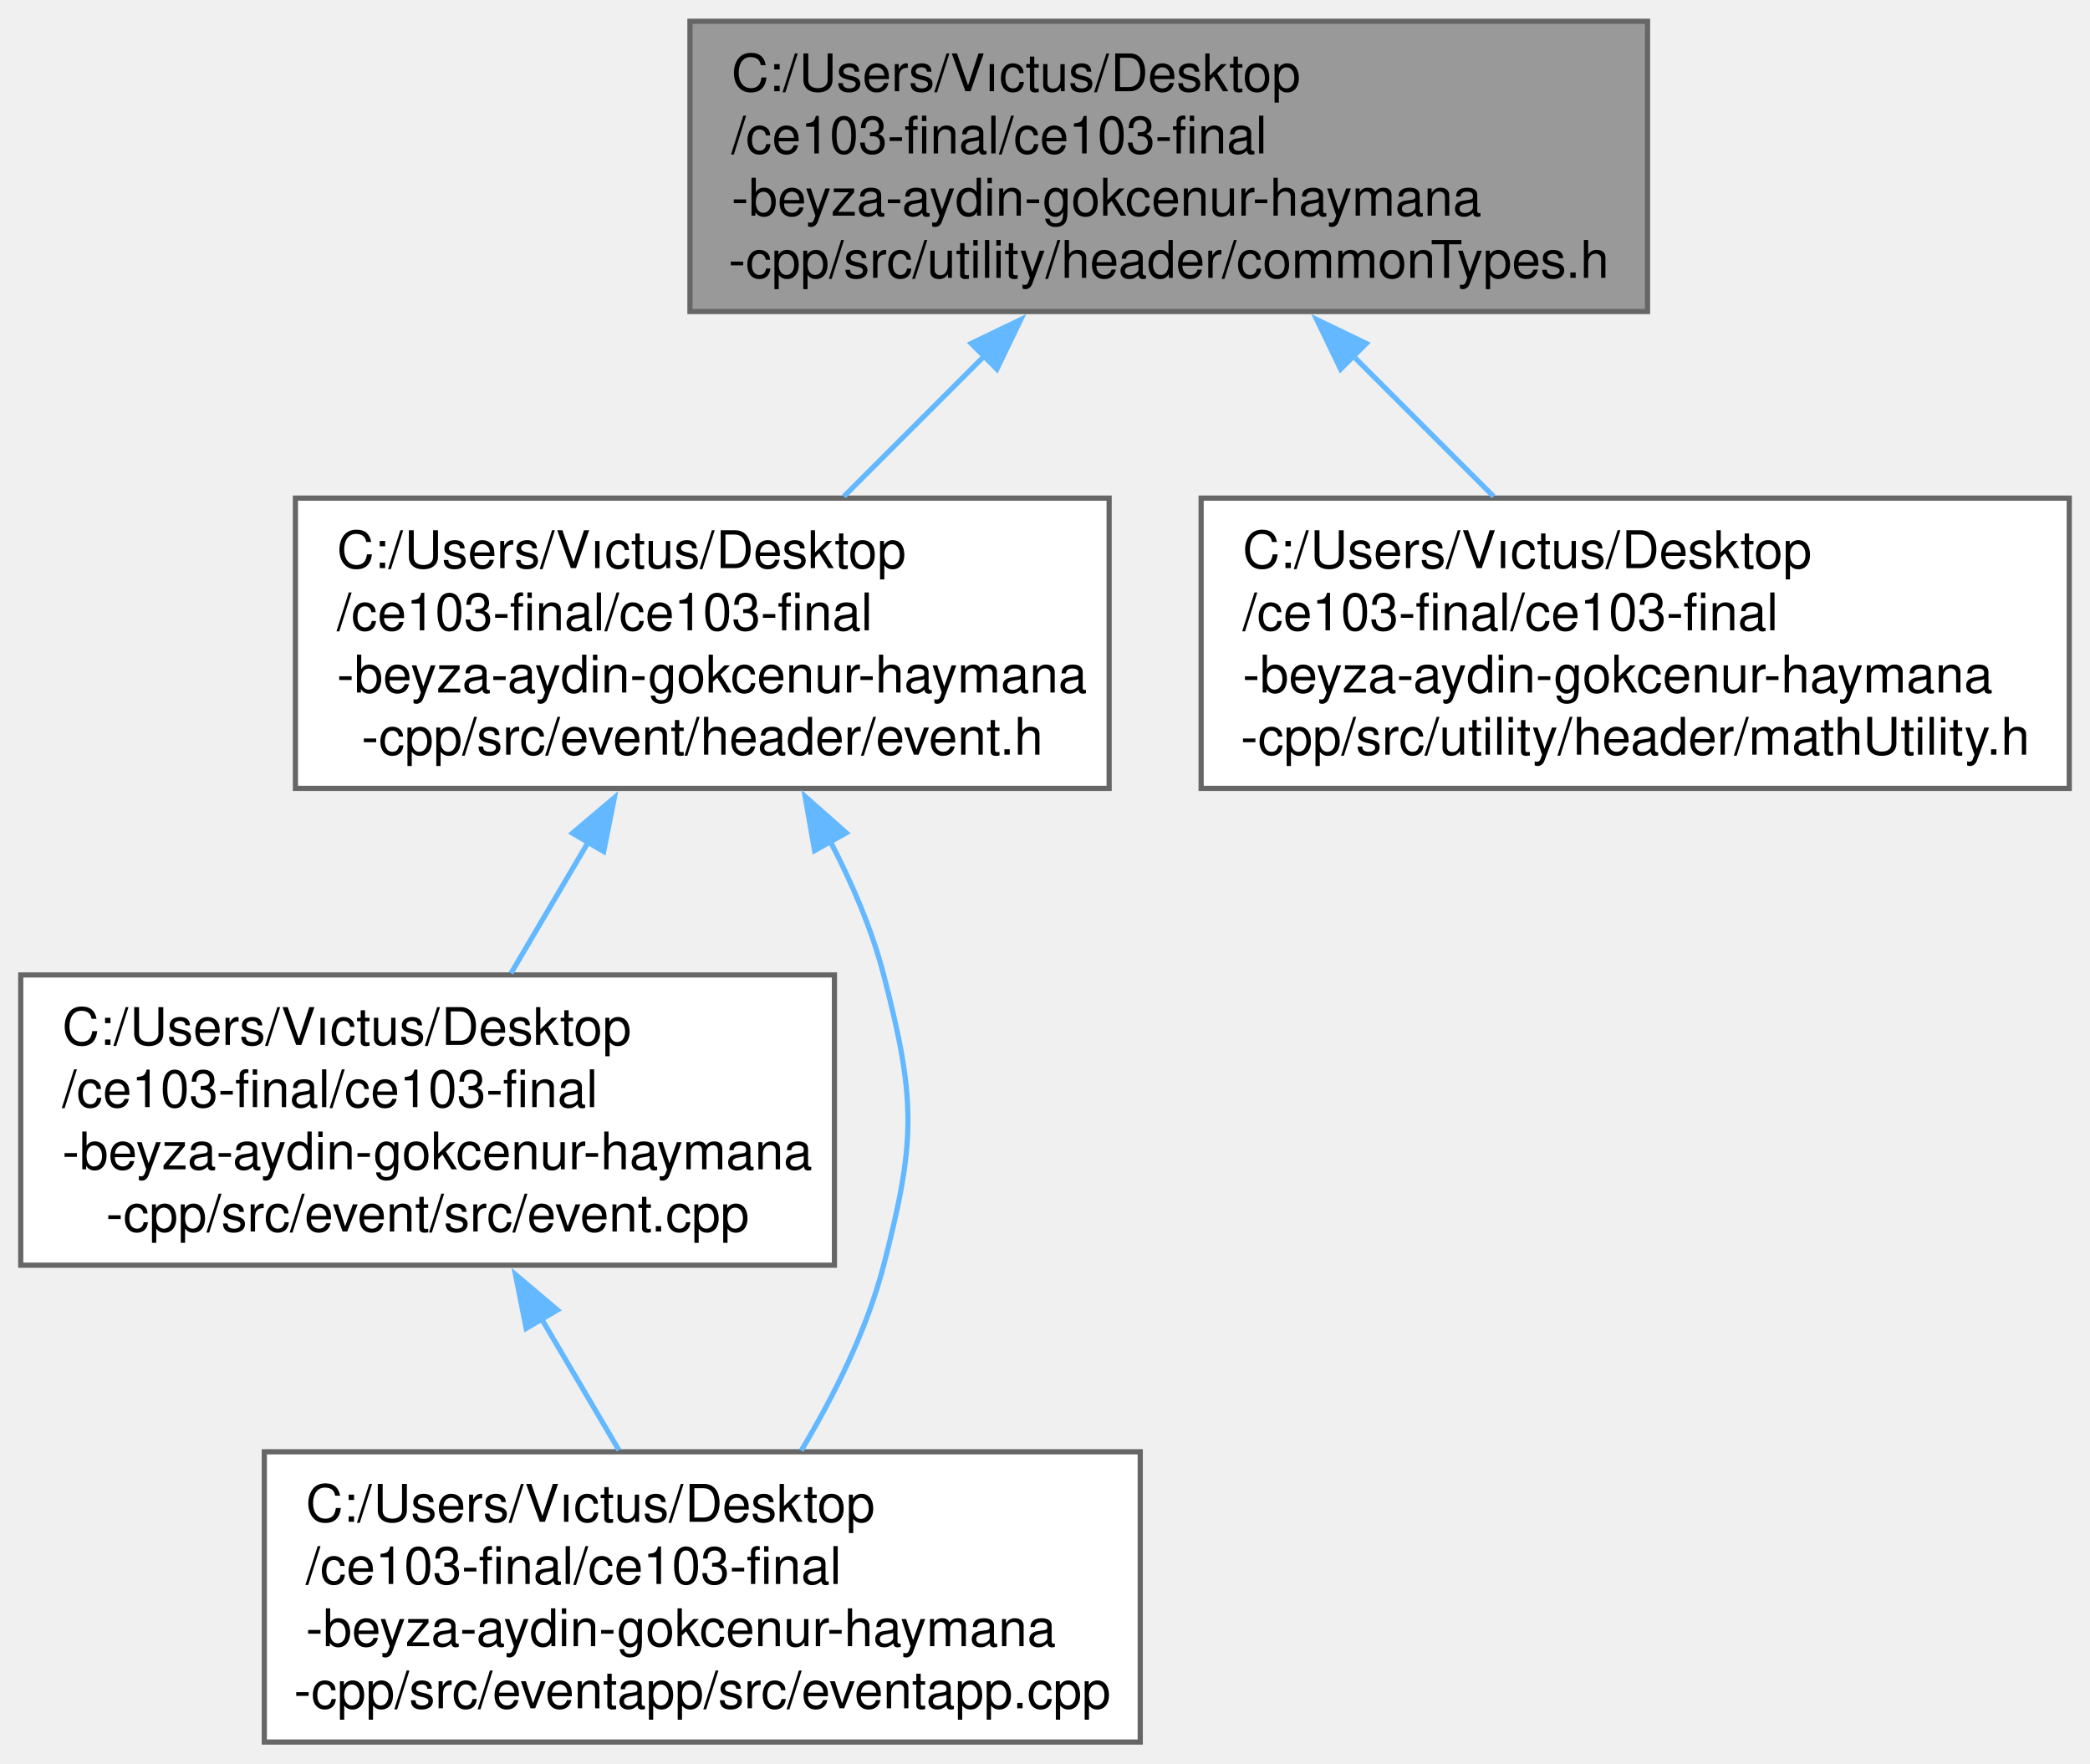
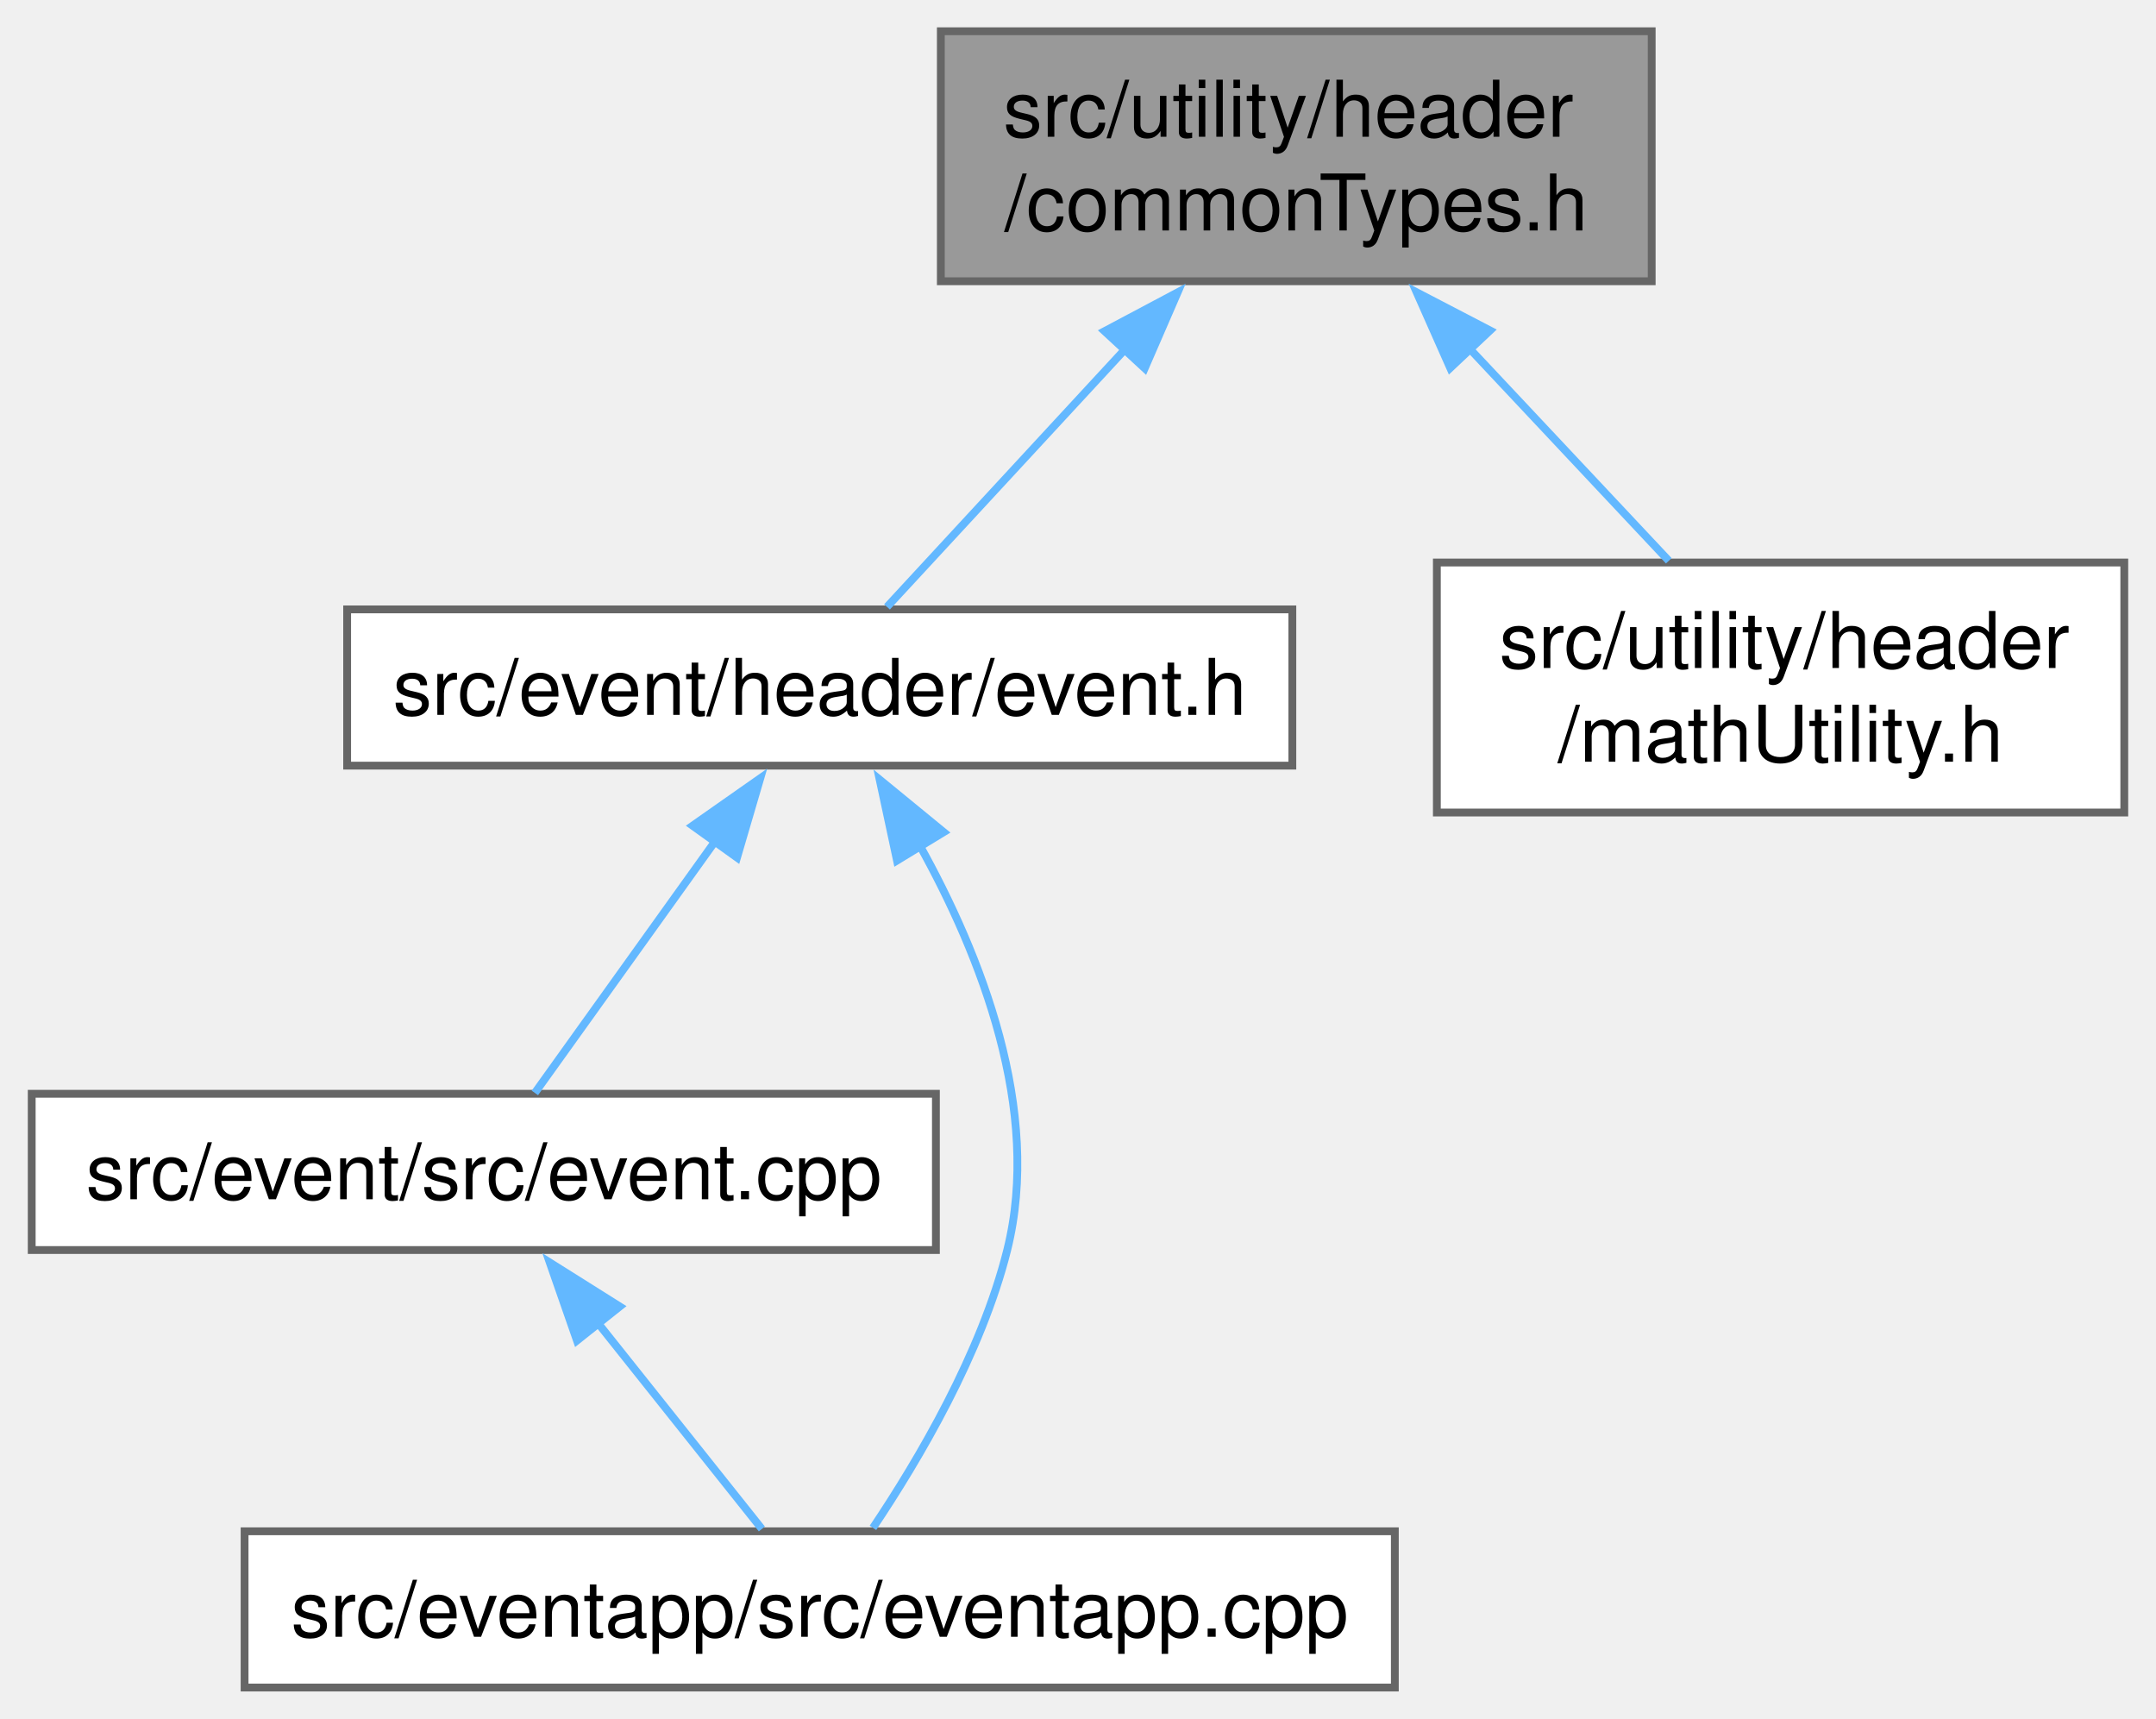
- <svg xmlns="http://www.w3.org/2000/svg" xmlns:xlink="http://www.w3.org/1999/xlink" width="403pt" height="340pt" viewBox="0.00 0.00 403.25 340.00">
-   <g id="graph0" class="graph" transform="scale(1 1) rotate(0) translate(4 336)">
+ <svg xmlns="http://www.w3.org/2000/svg" xmlns:xlink="http://www.w3.org/1999/xlink" width="276pt" height="220pt" viewBox="0.00 0.00 275.88 220.00">
+   <g id="graph0" class="graph" transform="scale(1 1) rotate(0) translate(4 216)">
    <g id="Node000001" class="node">
      <g id="a_Node000001">
        <a xlink:title="Provides cross-platform type definitions.">
-           <polygon fill="#999999" stroke="#666666" points="313.88,-332 129.12,-332 129.12,-276 313.88,-276 313.88,-332" />
-           <text text-anchor="start" x="137.12" y="-318.5" font-family="Helvetica,sans-Serif" font-size="10.00">C:/Users/Vıctus/Desktop</text>
-           <text text-anchor="start" x="137.12" y="-306.5" font-family="Helvetica,sans-Serif" font-size="10.00">/ce103-final/ce103-final</text>
-           <text text-anchor="start" x="137.12" y="-294.5" font-family="Helvetica,sans-Serif" font-size="10.00">-beyza-aydin-gokcenur-haymana</text>
-           <text text-anchor="middle" x="221.5" y="-282.5" font-family="Helvetica,sans-Serif" font-size="10.00">-cpp/src/utility/header/commonTypes.h</text>
+           <polygon fill="#999999" stroke="#666666" points="207.38,-212 116.38,-212 116.38,-180 207.38,-180 207.38,-212" />
+           <text text-anchor="start" x="124.38" y="-198.5" font-family="Helvetica,sans-Serif" font-size="10.00">src/utility/header</text>
+           <text text-anchor="middle" x="161.88" y="-186.5" font-family="Helvetica,sans-Serif" font-size="10.00">/commonTypes.h</text>
        </a>
      </g>
    </g>
    <g id="Node000002" class="node">
      <g id="a_Node000002">
        <a xlink:href="event_8h.html" target="_top" xlink:title="Provides functions for math. utilities.">
-           <polygon fill="white" stroke="#666666" points="210,-240 53,-240 53,-184 210,-184 210,-240" />
-           <text text-anchor="start" x="61" y="-226.5" font-family="Helvetica,sans-Serif" font-size="10.00">C:/Users/Vıctus/Desktop</text>
-           <text text-anchor="start" x="61" y="-214.5" font-family="Helvetica,sans-Serif" font-size="10.00">/ce103-final/ce103-final</text>
-           <text text-anchor="start" x="61" y="-202.5" font-family="Helvetica,sans-Serif" font-size="10.00">-beyza-aydin-gokcenur-haymana</text>
-           <text text-anchor="middle" x="131.5" y="-190.5" font-family="Helvetica,sans-Serif" font-size="10.00">-cpp/src/event/header/event.h</text>
+           <polygon fill="white" stroke="#666666" points="161.38,-138 40.38,-138 40.38,-118 161.38,-118 161.38,-138" />
+           <text text-anchor="middle" x="100.88" y="-124.5" font-family="Helvetica,sans-Serif" font-size="10.00">src/event/header/event.h</text>
        </a>
      </g>
    </g>
    <g id="edge1_Node000001_Node000002" class="edge">
      <g id="a_edge1_Node000001_Node000002">
        <a xlink:title=" ">
-           <path fill="none" stroke="#63b8ff" d="M185.92,-267.42C176.9,-258.4 167.36,-248.86 158.82,-240.32" />
-           <polygon fill="#63b8ff" stroke="#63b8ff" points="183.39,-269.84 192.94,-274.44 188.34,-264.89 183.39,-269.84" />
+           <path fill="none" stroke="#63b8ff" d="M140.04,-171.37C129.48,-159.95 117.4,-146.88 109.49,-138.32" />
+           <polygon fill="#63b8ff" stroke="#63b8ff" points="137.34,-173.61 146.7,-178.58 142.48,-168.86 137.34,-173.61" />
        </a>
      </g>
    </g>
    <g id="Node000005" class="node">
      <g id="a_Node000005">
        <a xlink:href="math_utility_8h.html" target="_top" xlink:title="Provides functions for math. utilities.">
-           <polygon fill="white" stroke="#666666" points="395.25,-240 227.75,-240 227.75,-184 395.25,-184 395.25,-240" />
-           <text text-anchor="start" x="235.75" y="-226.5" font-family="Helvetica,sans-Serif" font-size="10.00">C:/Users/Vıctus/Desktop</text>
-           <text text-anchor="start" x="235.75" y="-214.5" font-family="Helvetica,sans-Serif" font-size="10.00">/ce103-final/ce103-final</text>
-           <text text-anchor="start" x="235.75" y="-202.5" font-family="Helvetica,sans-Serif" font-size="10.00">-beyza-aydin-gokcenur-haymana</text>
-           <text text-anchor="middle" x="311.5" y="-190.5" font-family="Helvetica,sans-Serif" font-size="10.00">-cpp/src/utility/header/mathUtility.h</text>
+           <polygon fill="white" stroke="#666666" points="267.88,-144 179.88,-144 179.88,-112 267.88,-112 267.88,-144" />
+           <text text-anchor="start" x="187.88" y="-130.5" font-family="Helvetica,sans-Serif" font-size="10.00">src/utility/header</text>
+           <text text-anchor="middle" x="223.88" y="-118.5" font-family="Helvetica,sans-Serif" font-size="10.00">/mathUtility.h</text>
        </a>
      </g>
    </g>
    <g id="edge5_Node000001_Node000005" class="edge">
      <g id="a_edge5_Node000001_Node000005">
        <a xlink:title=" ">
-           <path fill="none" stroke="#63b8ff" d="M257.08,-267.42C266.1,-258.4 275.64,-248.86 284.18,-240.32" />
-           <polygon fill="#63b8ff" stroke="#63b8ff" points="254.66,-264.89 250.06,-274.44 259.61,-269.84 254.66,-264.89" />
+           <path fill="none" stroke="#63b8ff" d="M184.02,-171.43C192.52,-162.38 202,-152.29 209.57,-144.22" />
+           <polygon fill="#63b8ff" stroke="#63b8ff" points="181.59,-168.9 177.29,-178.59 186.69,-173.7 181.59,-168.9" />
        </a>
      </g>
    </g>
    <g id="Node000003" class="node">
      <g id="a_Node000003">
        <a xlink:href="event_8cpp.html" target="_top" xlink:title=" ">
-           <polygon fill="white" stroke="#666666" points="157,-148 0,-148 0,-92 157,-92 157,-148" />
-           <text text-anchor="start" x="8" y="-134.5" font-family="Helvetica,sans-Serif" font-size="10.00">C:/Users/Vıctus/Desktop</text>
-           <text text-anchor="start" x="8" y="-122.5" font-family="Helvetica,sans-Serif" font-size="10.00">/ce103-final/ce103-final</text>
-           <text text-anchor="start" x="8" y="-110.5" font-family="Helvetica,sans-Serif" font-size="10.00">-beyza-aydin-gokcenur-haymana</text>
-           <text text-anchor="middle" x="78.5" y="-98.5" font-family="Helvetica,sans-Serif" font-size="10.00">-cpp/src/event/src/event.cpp</text>
+           <polygon fill="white" stroke="#666666" points="115.75,-76 0,-76 0,-56 115.75,-56 115.75,-76" />
+           <text text-anchor="middle" x="57.88" y="-62.5" font-family="Helvetica,sans-Serif" font-size="10.00">src/event/src/event.cpp</text>
        </a>
      </g>
    </g>
    <g id="edge2_Node000002_Node000003" class="edge">
      <g id="a_edge2_Node000002_Node000003">
        <a xlink:title=" ">
-           <path fill="none" stroke="#63b8ff" d="M109.57,-173.76C104.55,-165.24 99.31,-156.34 94.59,-148.32" />
-           <polygon fill="#63b8ff" stroke="#63b8ff" points="106.45,-175.36 114.54,-182.2 112.48,-171.81 106.45,-175.36" />
+           <path fill="none" stroke="#63b8ff" d="M87.69,-108.6C79.97,-97.83 70.56,-84.7 64.41,-76.11" />
+           <polygon fill="#63b8ff" stroke="#63b8ff" points="84.6,-110.31 93.27,-116.39 90.29,-106.23 84.6,-110.31" />
        </a>
      </g>
    </g>
    <g id="Node000004" class="node">
      <g id="a_Node000004">
        <a xlink:href="eventapp_8cpp.html" target="_top" xlink:title=" ">
-           <polygon fill="white" stroke="#666666" points="216,-56 47,-56 47,0 216,0 216,-56" />
-           <text text-anchor="start" x="55" y="-42.5" font-family="Helvetica,sans-Serif" font-size="10.00">C:/Users/Vıctus/Desktop</text>
-           <text text-anchor="start" x="55" y="-30.5" font-family="Helvetica,sans-Serif" font-size="10.00">/ce103-final/ce103-final</text>
-           <text text-anchor="start" x="55" y="-18.5" font-family="Helvetica,sans-Serif" font-size="10.00">-beyza-aydin-gokcenur-haymana</text>
-           <text text-anchor="middle" x="131.5" y="-6.5" font-family="Helvetica,sans-Serif" font-size="10.00">-cpp/src/eventapp/src/eventapp.cpp</text>
+           <polygon fill="white" stroke="#666666" points="174.5,-20 27.25,-20 27.25,0 174.5,0 174.5,-20" />
+           <text text-anchor="middle" x="100.88" y="-6.5" font-family="Helvetica,sans-Serif" font-size="10.00">src/eventapp/src/eventapp.cpp</text>
        </a>
      </g>
    </g>
    <g id="edge4_Node000002_Node000004" class="edge">
      <g id="a_edge4_Node000002_Node000004">
        <a xlink:title=" ">
-           <path fill="none" stroke="#63b8ff" d="M156.18,-173.81C160.44,-165.62 164.23,-156.77 166.5,-148 172.74,-123.91 172.74,-116.09 166.5,-92 163.27,-79.52 156.97,-66.89 150.6,-56.24" />
-           <polygon fill="#63b8ff" stroke="#63b8ff" points="153.17,-172 151.34,-182.44 159.28,-175.42 153.17,-172" />
+           <path fill="none" stroke="#63b8ff" d="M113.61,-107.92C121.5,-93.77 129.35,-73.91 124.88,-56 121.57,-42.77 113.55,-29.17 107.69,-20.44" />
+           <polygon fill="#63b8ff" stroke="#63b8ff" points="110.77,-105.85 108.55,-116.21 116.75,-109.49 110.77,-105.85" />
        </a>
      </g>
    </g>
    <g id="edge3_Node000003_Node000004" class="edge">
      <g id="a_edge3_Node000003_Node000004">
        <a xlink:title=" ">
-           <path fill="none" stroke="#63b8ff" d="M100.43,-81.76C105.45,-73.24 110.69,-64.34 115.41,-56.32" />
-           <polygon fill="#63b8ff" stroke="#63b8ff" points="97.52,-79.81 95.46,-90.2 103.55,-83.36 97.52,-79.81" />
+           <path fill="none" stroke="#63b8ff" d="M72.43,-46.72C79.5,-37.84 87.7,-27.55 93.47,-20.3" />
+           <polygon fill="#63b8ff" stroke="#63b8ff" points="69.8,-44.41 66.31,-54.41 75.28,-48.77 69.8,-44.41" />
        </a>
      </g>
    </g>
  </g>
</svg>
